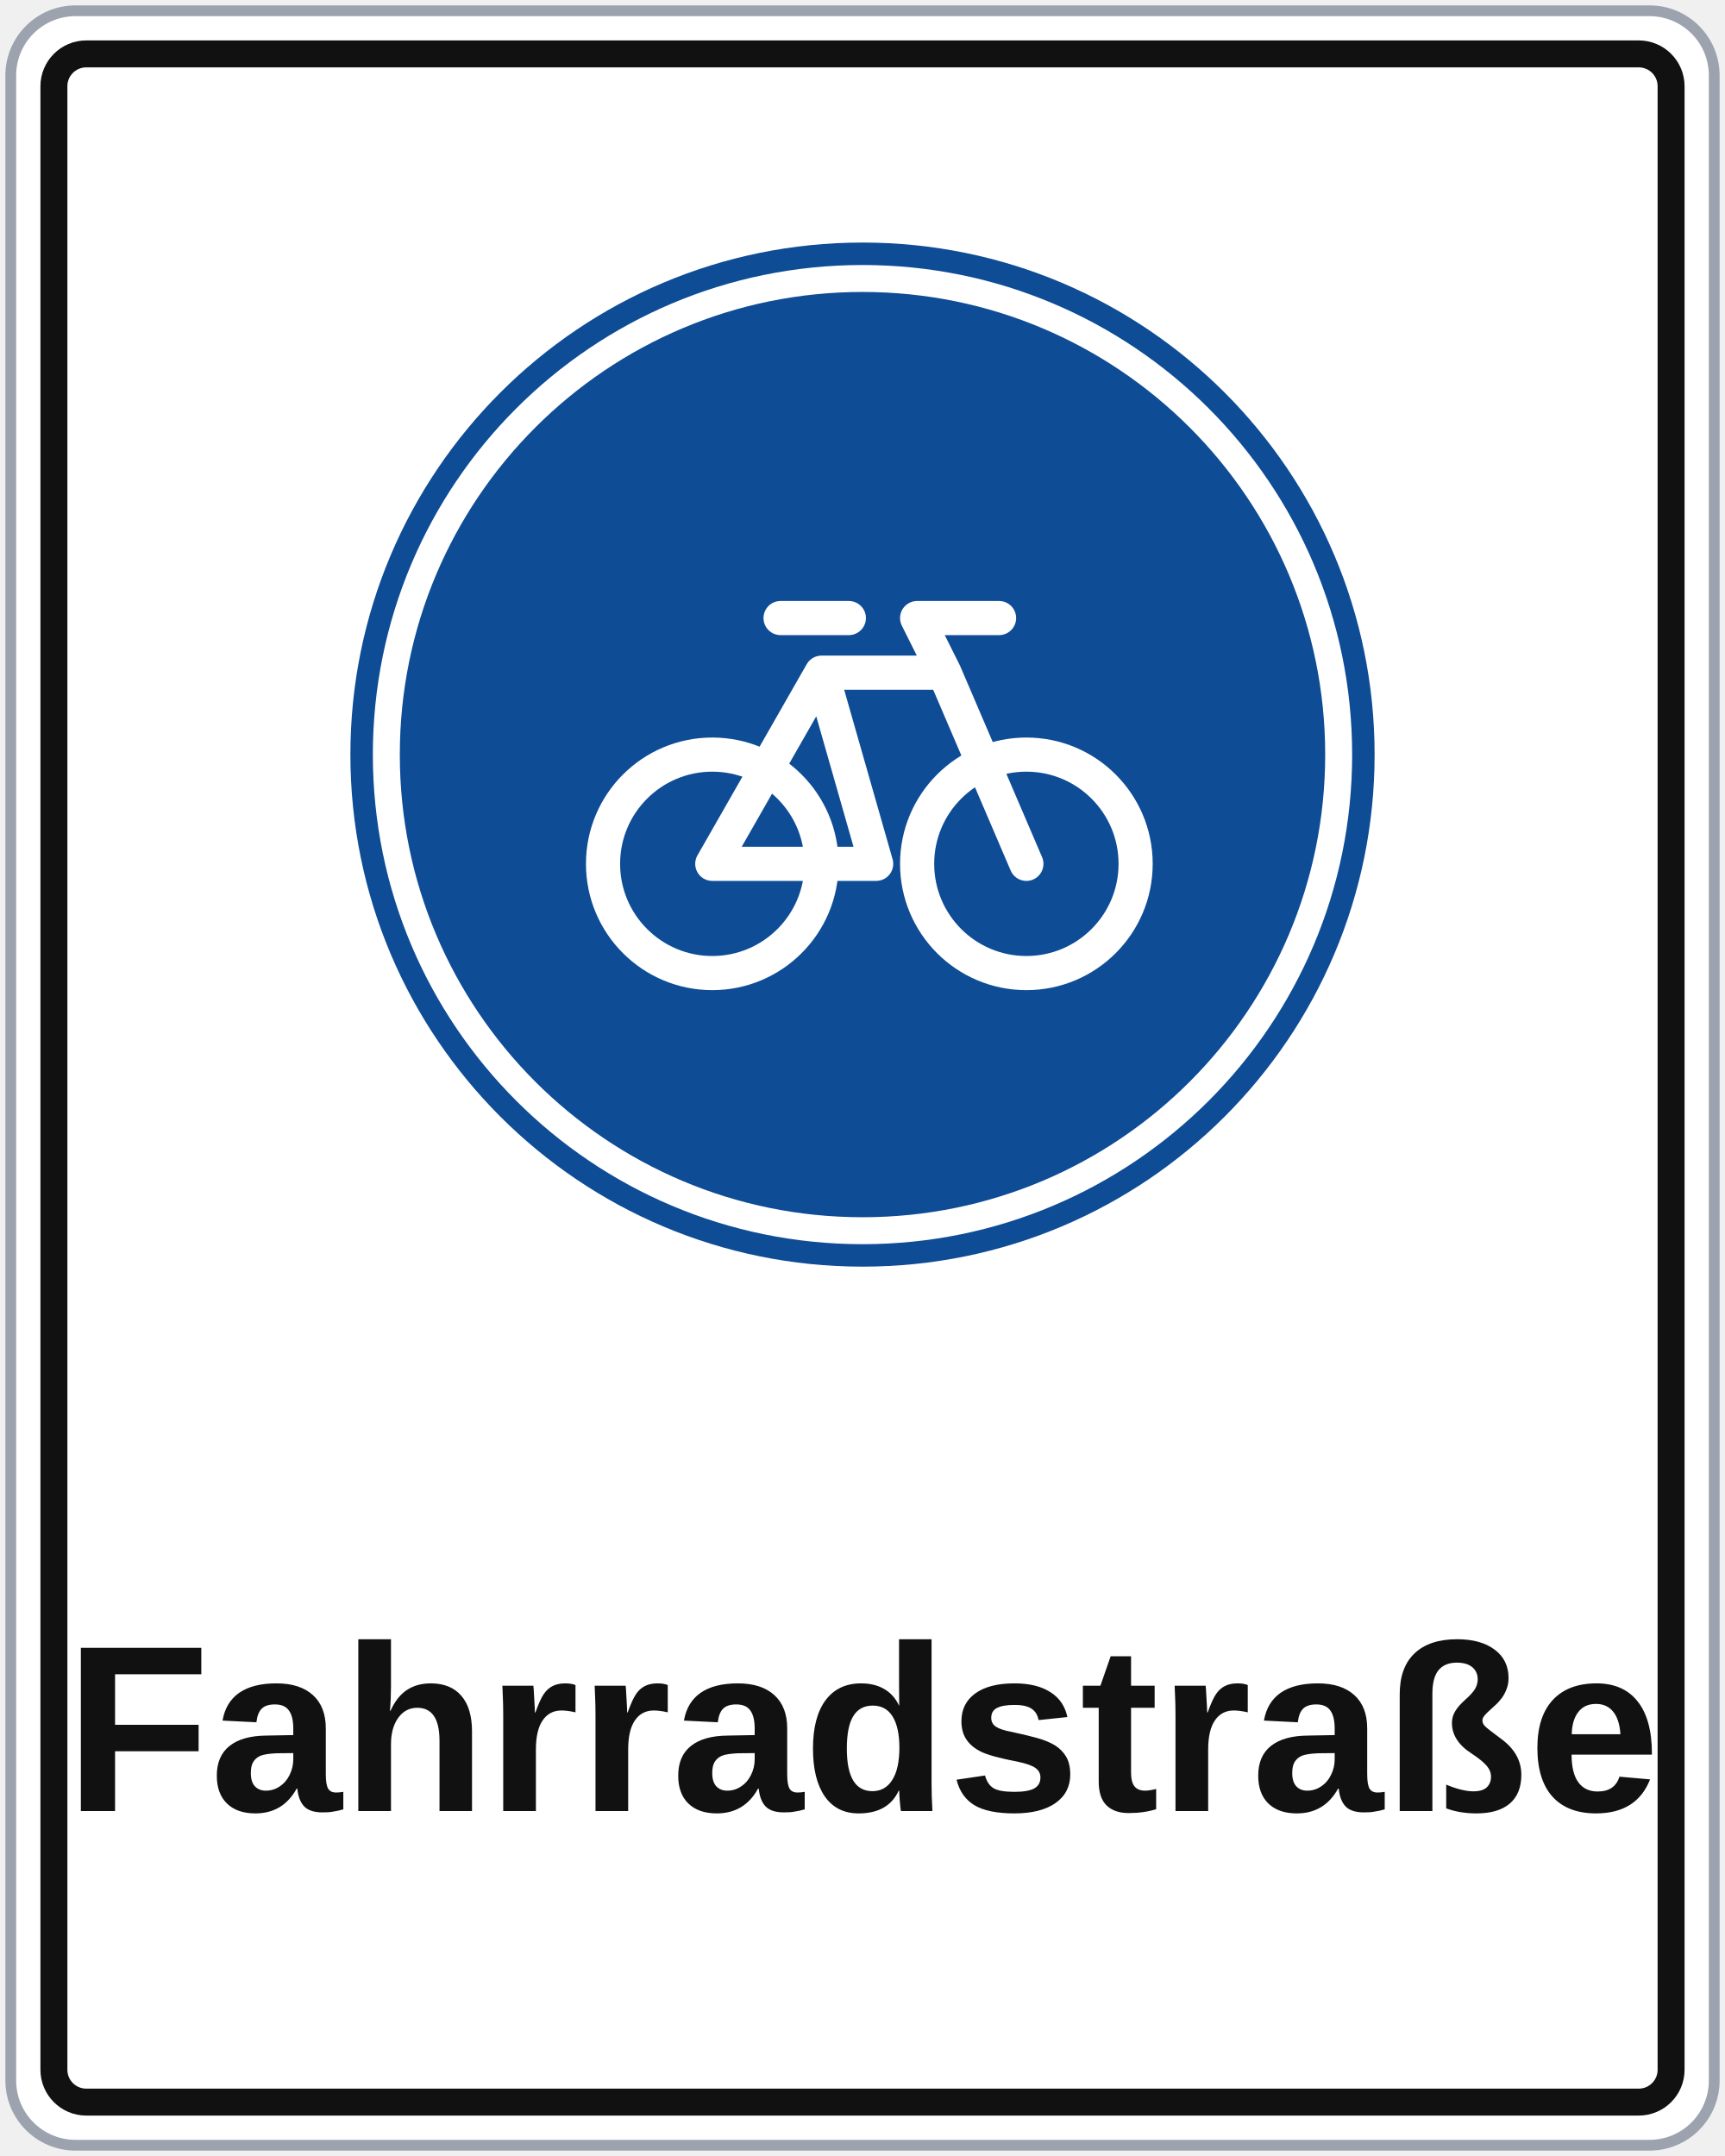
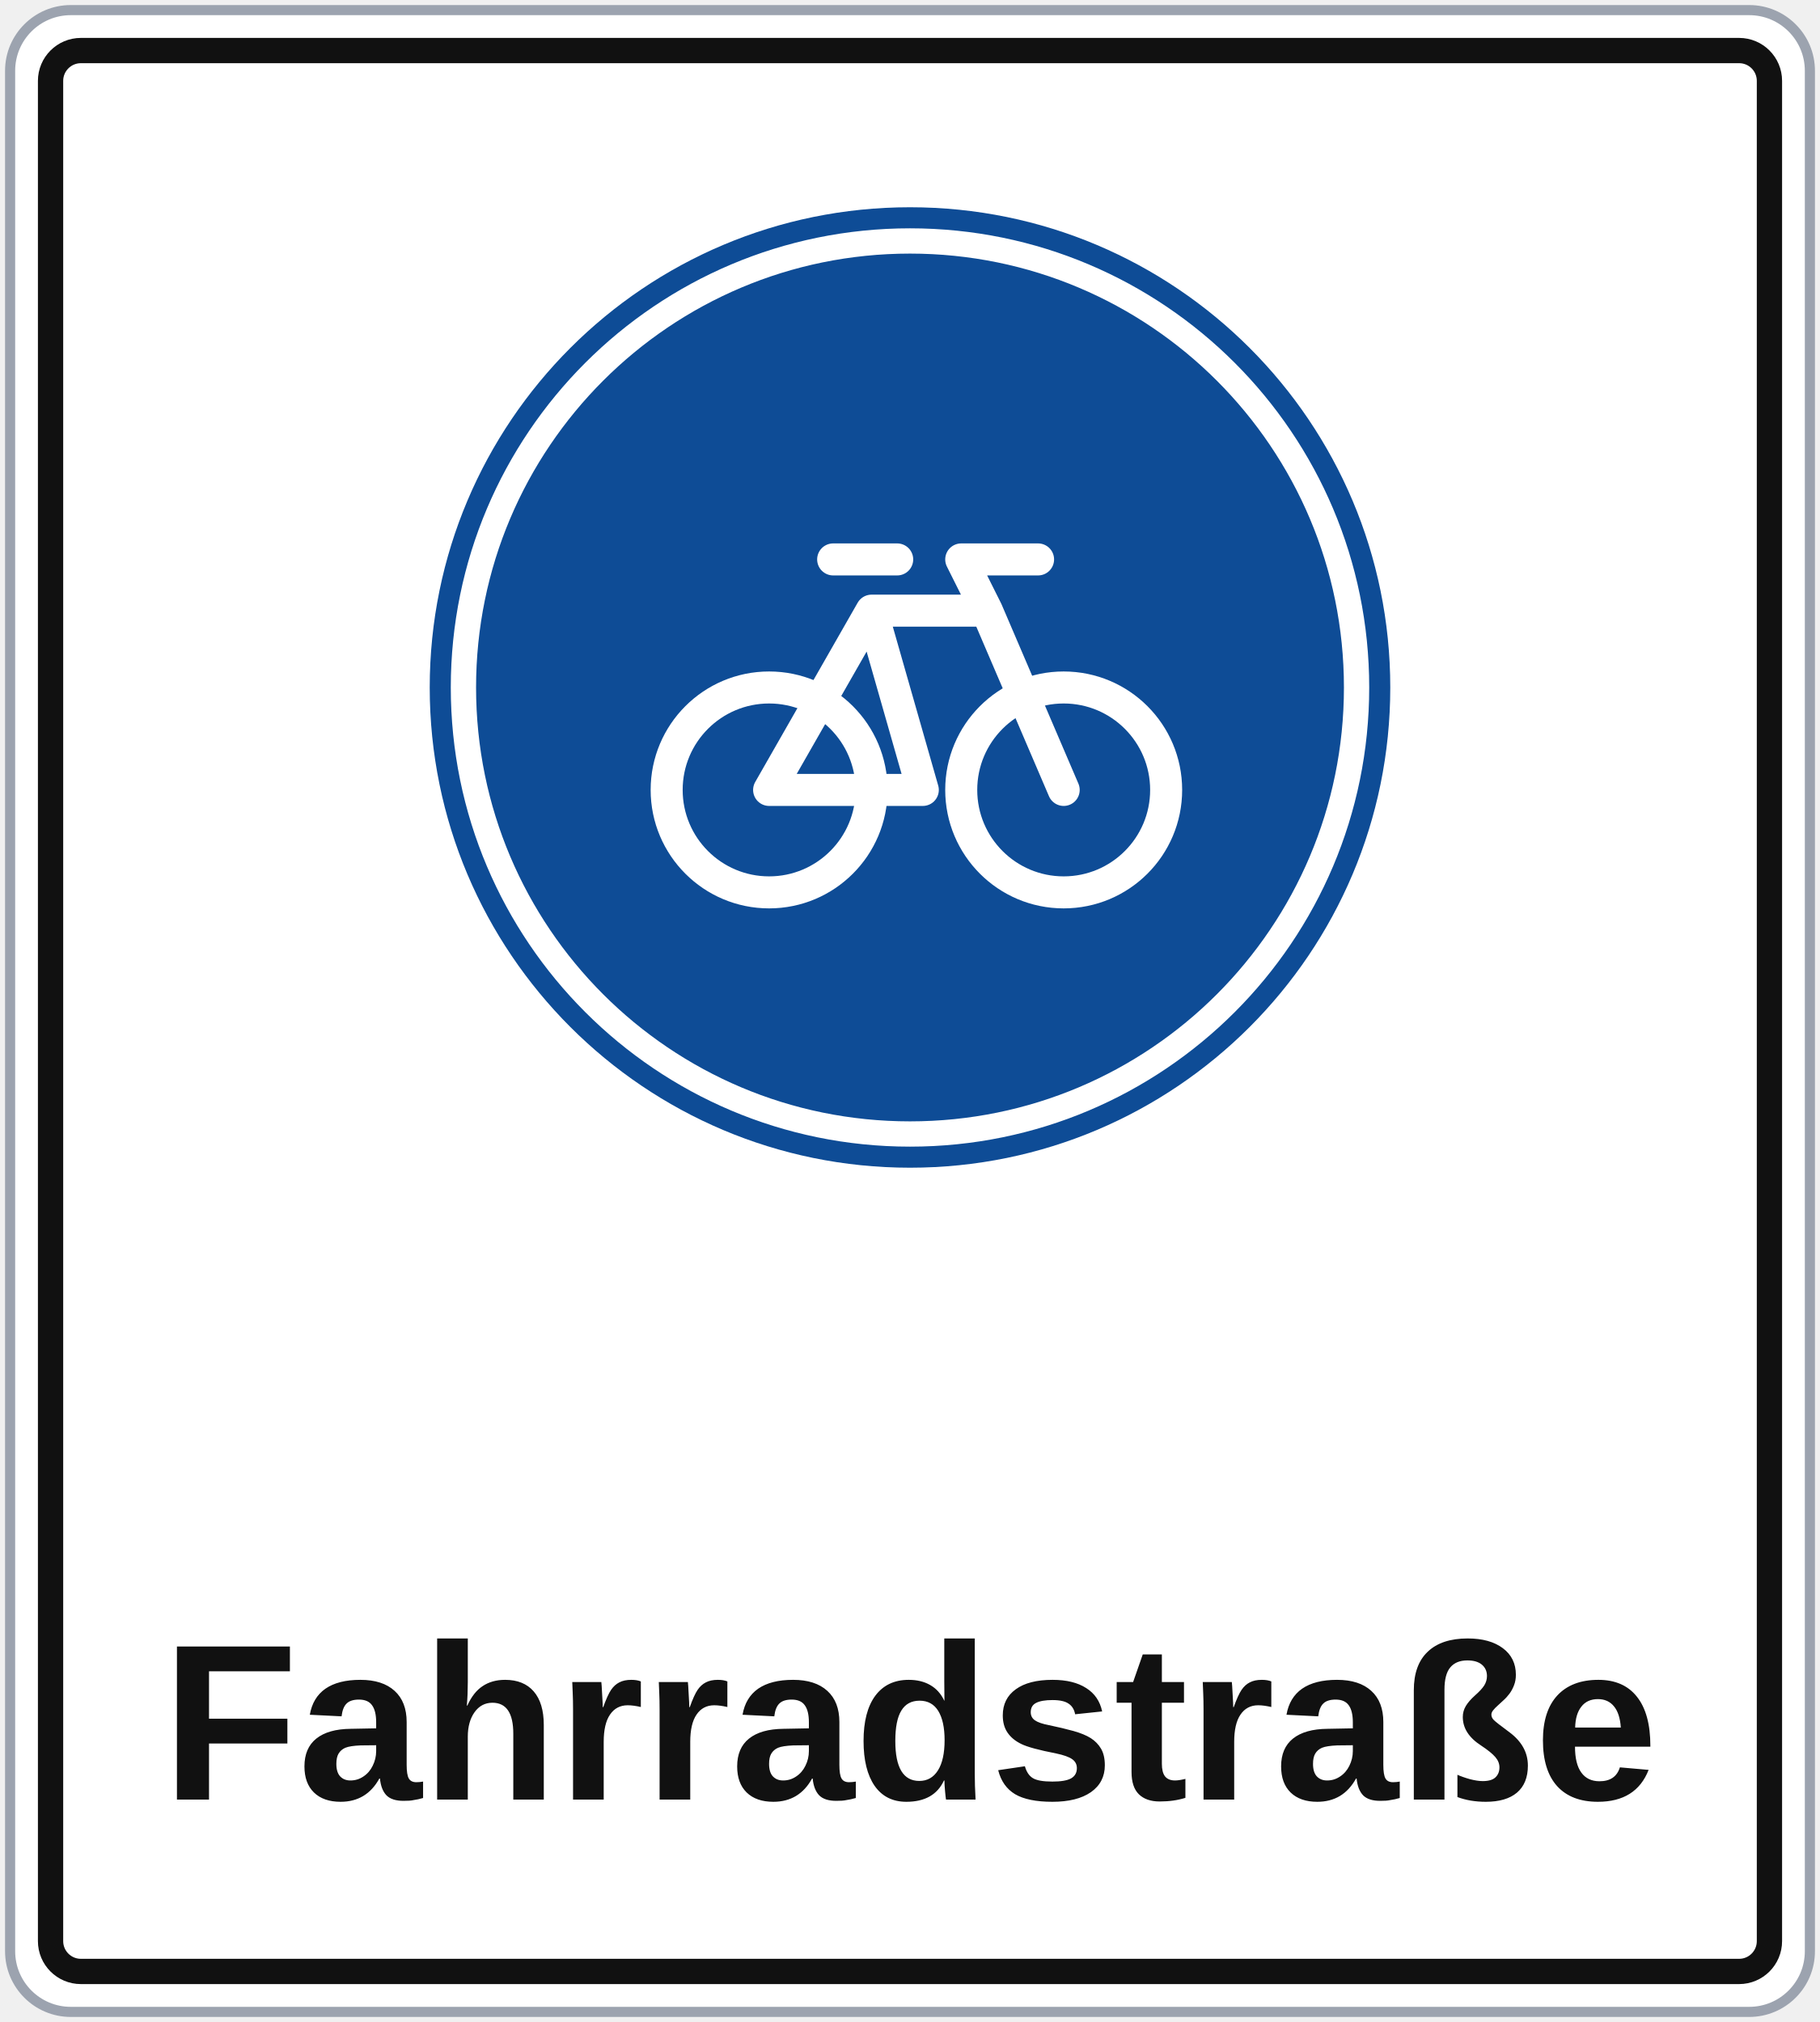
- <svg xmlns="http://www.w3.org/2000/svg" viewBox="0 0 160 200" role="img" aria-label="Zeichen 244.1 Fahrradstraße">
-   <rect x="1" y="1" width="158" height="198" rx="6" fill="#FFFFFF" stroke="#9CA3AF" stroke-width="1" />
-   <rect x="5" y="5" width="150" height="190" rx="3" fill="none" stroke="#111111" stroke-width="2.5" />
-   <svg x="30" y="20" width="100" height="100" viewBox="0 0 120 120">
+ <svg xmlns="http://www.w3.org/2000/svg" viewBox="0 0 180 200" role="img" aria-label="Zeichen 244.1 Beginn einer Fahrradstraße">
+   <rect x="1" y="1" width="178" height="198" rx="6" fill="#FFFFFF" stroke="#9CA3AF" stroke-width="1" />
+   <rect x="5" y="5" width="170" height="190" rx="3" fill="none" stroke="#111111" stroke-width="2.5" />
+   <defs>
+     <clipPath id="zc">
+       <circle cx="60" cy="60" r="57" />
+     </clipPath>
+   </defs>
+   <svg x="40" y="18" width="100" height="100" viewBox="0 0 120 120">
    <circle cx="60" cy="60" r="57" fill="#0E4C96" />
    <circle cx="60" cy="60" r="53" fill="none" stroke="#FFFFFF" stroke-width="3" />
    <svg x="22" y="22" width="76" height="76" viewBox="0 0 100 100">
      <circle cx="28" cy="66" r="16" fill="none" stroke="#FFFFFF" stroke-width="5" />
      <circle cx="74" cy="66" r="16" fill="none" stroke="#FFFFFF" stroke-width="5" />
      <path d="M28 66 L44 38 H62 L74 66 M44 38 L52 66 H28 M58 30 H70 M62 38 L58 30" fill="none" stroke="#FFFFFF" stroke-width="5" stroke-linejoin="round" stroke-linecap="round" />
      <path d="M38 30 H48" stroke="#FFFFFF" stroke-width="5" stroke-linecap="round" />
    </svg>
  </svg>
-   <text x="80" y="168" font-size="22" font-family="'DIN Alternate','Helvetica Neue',Arial,sans-serif" font-weight="700" fill="#111111" text-anchor="middle">Fahrradstraße</text>
+   <text x="90" y="178" font-size="22" font-family="'DIN Alternate','Helvetica Neue',Arial,sans-serif" font-weight="700" fill="#111111" text-anchor="middle">Fahrradstraße</text>
</svg>
